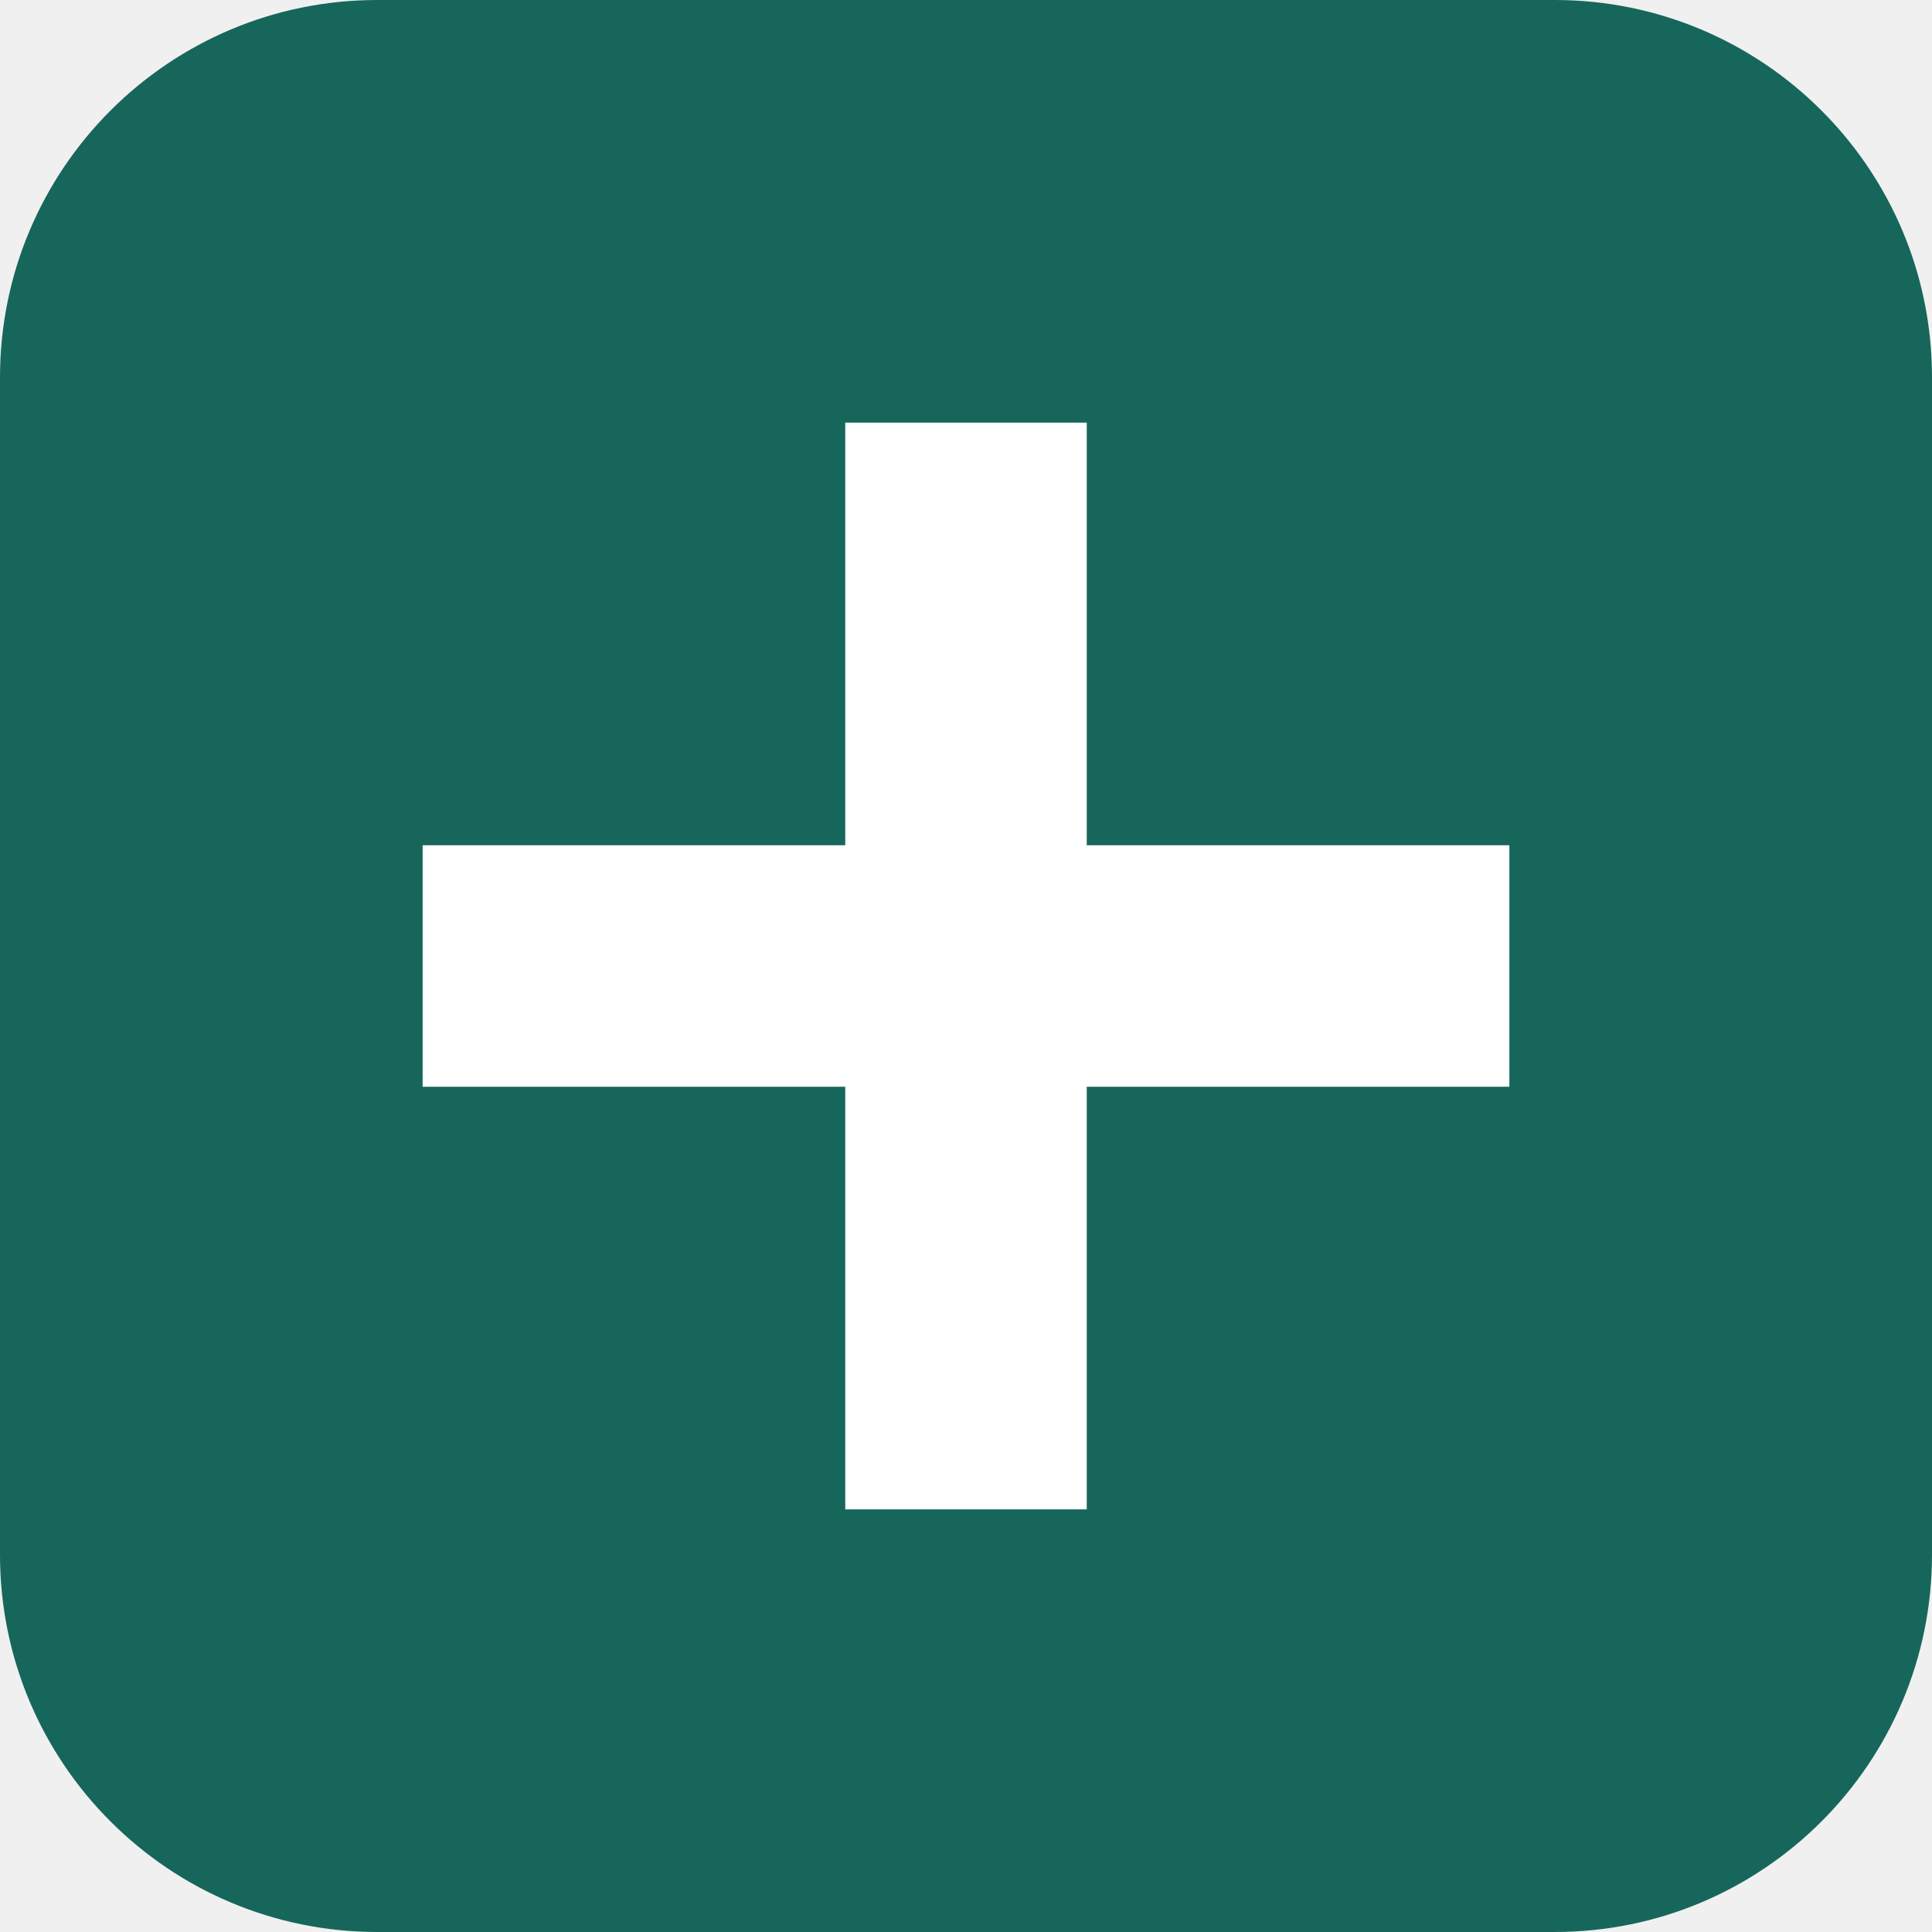
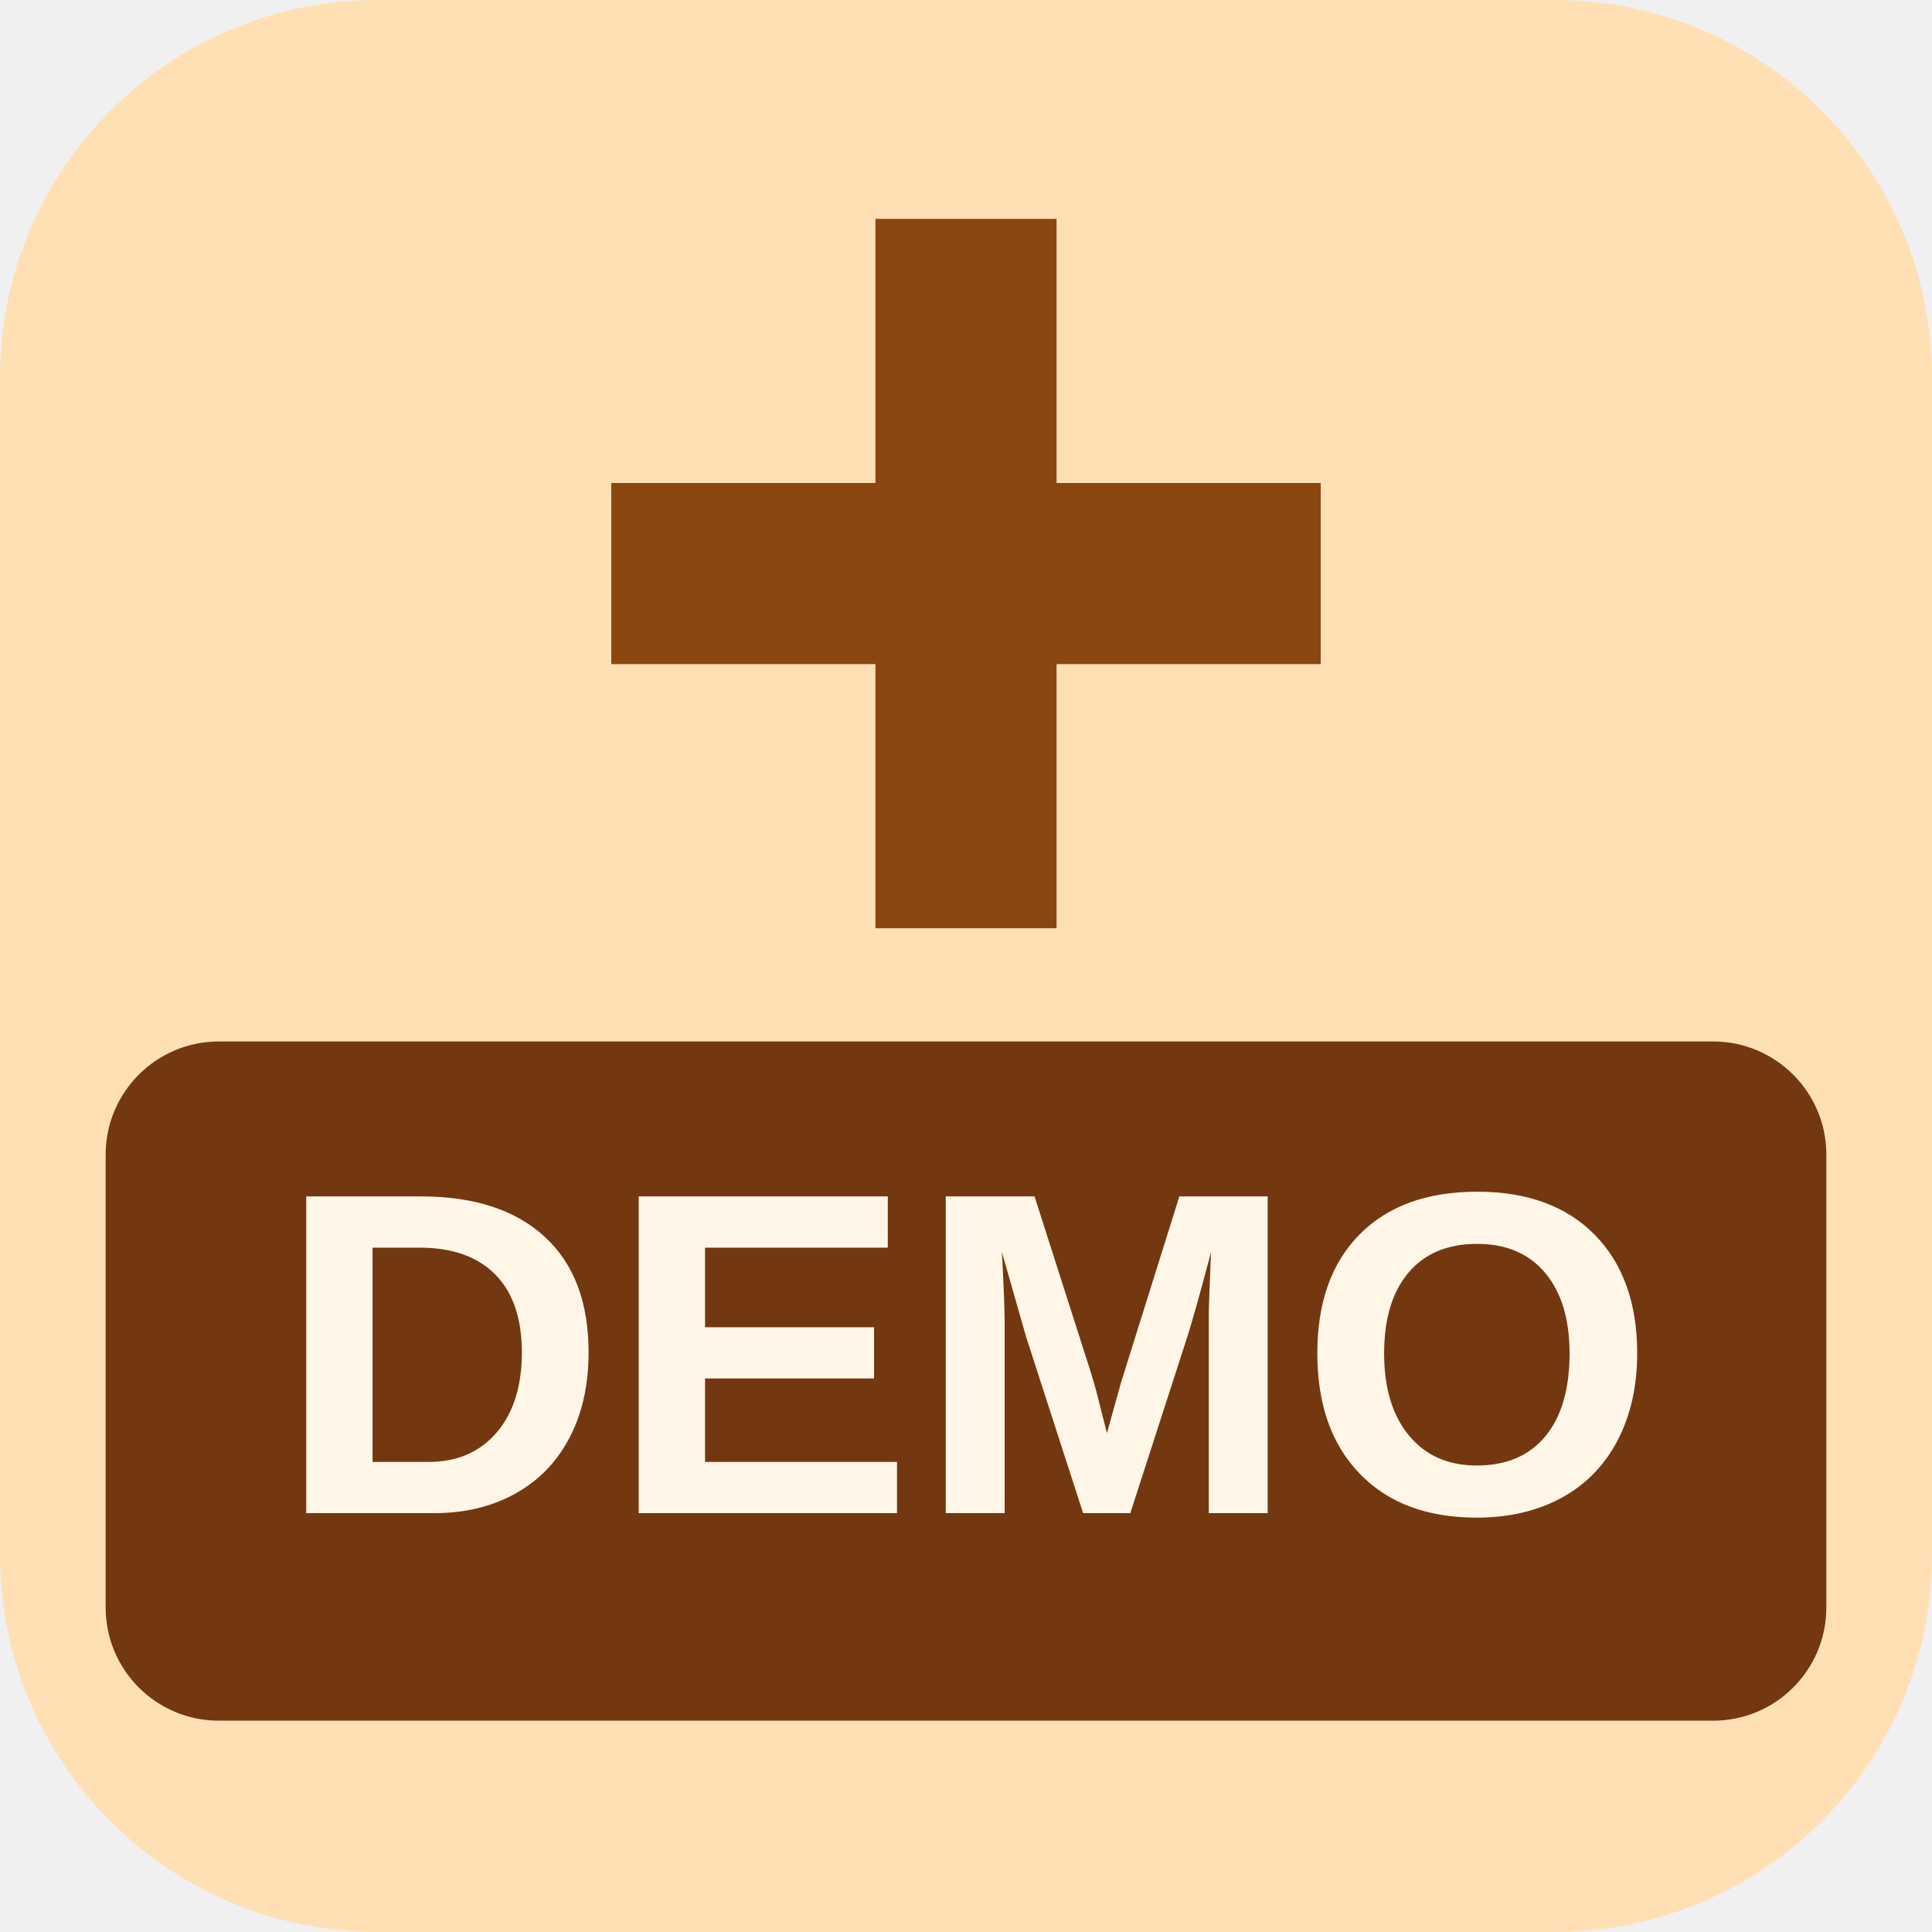
<svg xmlns="http://www.w3.org/2000/svg" width="512" height="512" viewBox="0 0 512 512">
-   <rect width="512" height="512" rx="100" fill="#17665b" />
-   <path d="M224 112h64v112h112v64H288v112h-64V288H112v-64h112z" fill="white" />
+   <rect width="512" height="512" rx="100" fill="#ffe0b5" />
+   <path d="M232 58h48v70h70v48h-70v70h-48v-70h-70v-48h70z" fill="#8b460f" />
+   <rect x="28" y="276" width="456" height="180" rx="30" fill="#733810" />
+   <text x="256" y="401" text-anchor="middle" font-family="Arial,sans-serif" font-size="122" font-weight="900" fill="#fff6e8">DEMO</text>
</svg>
